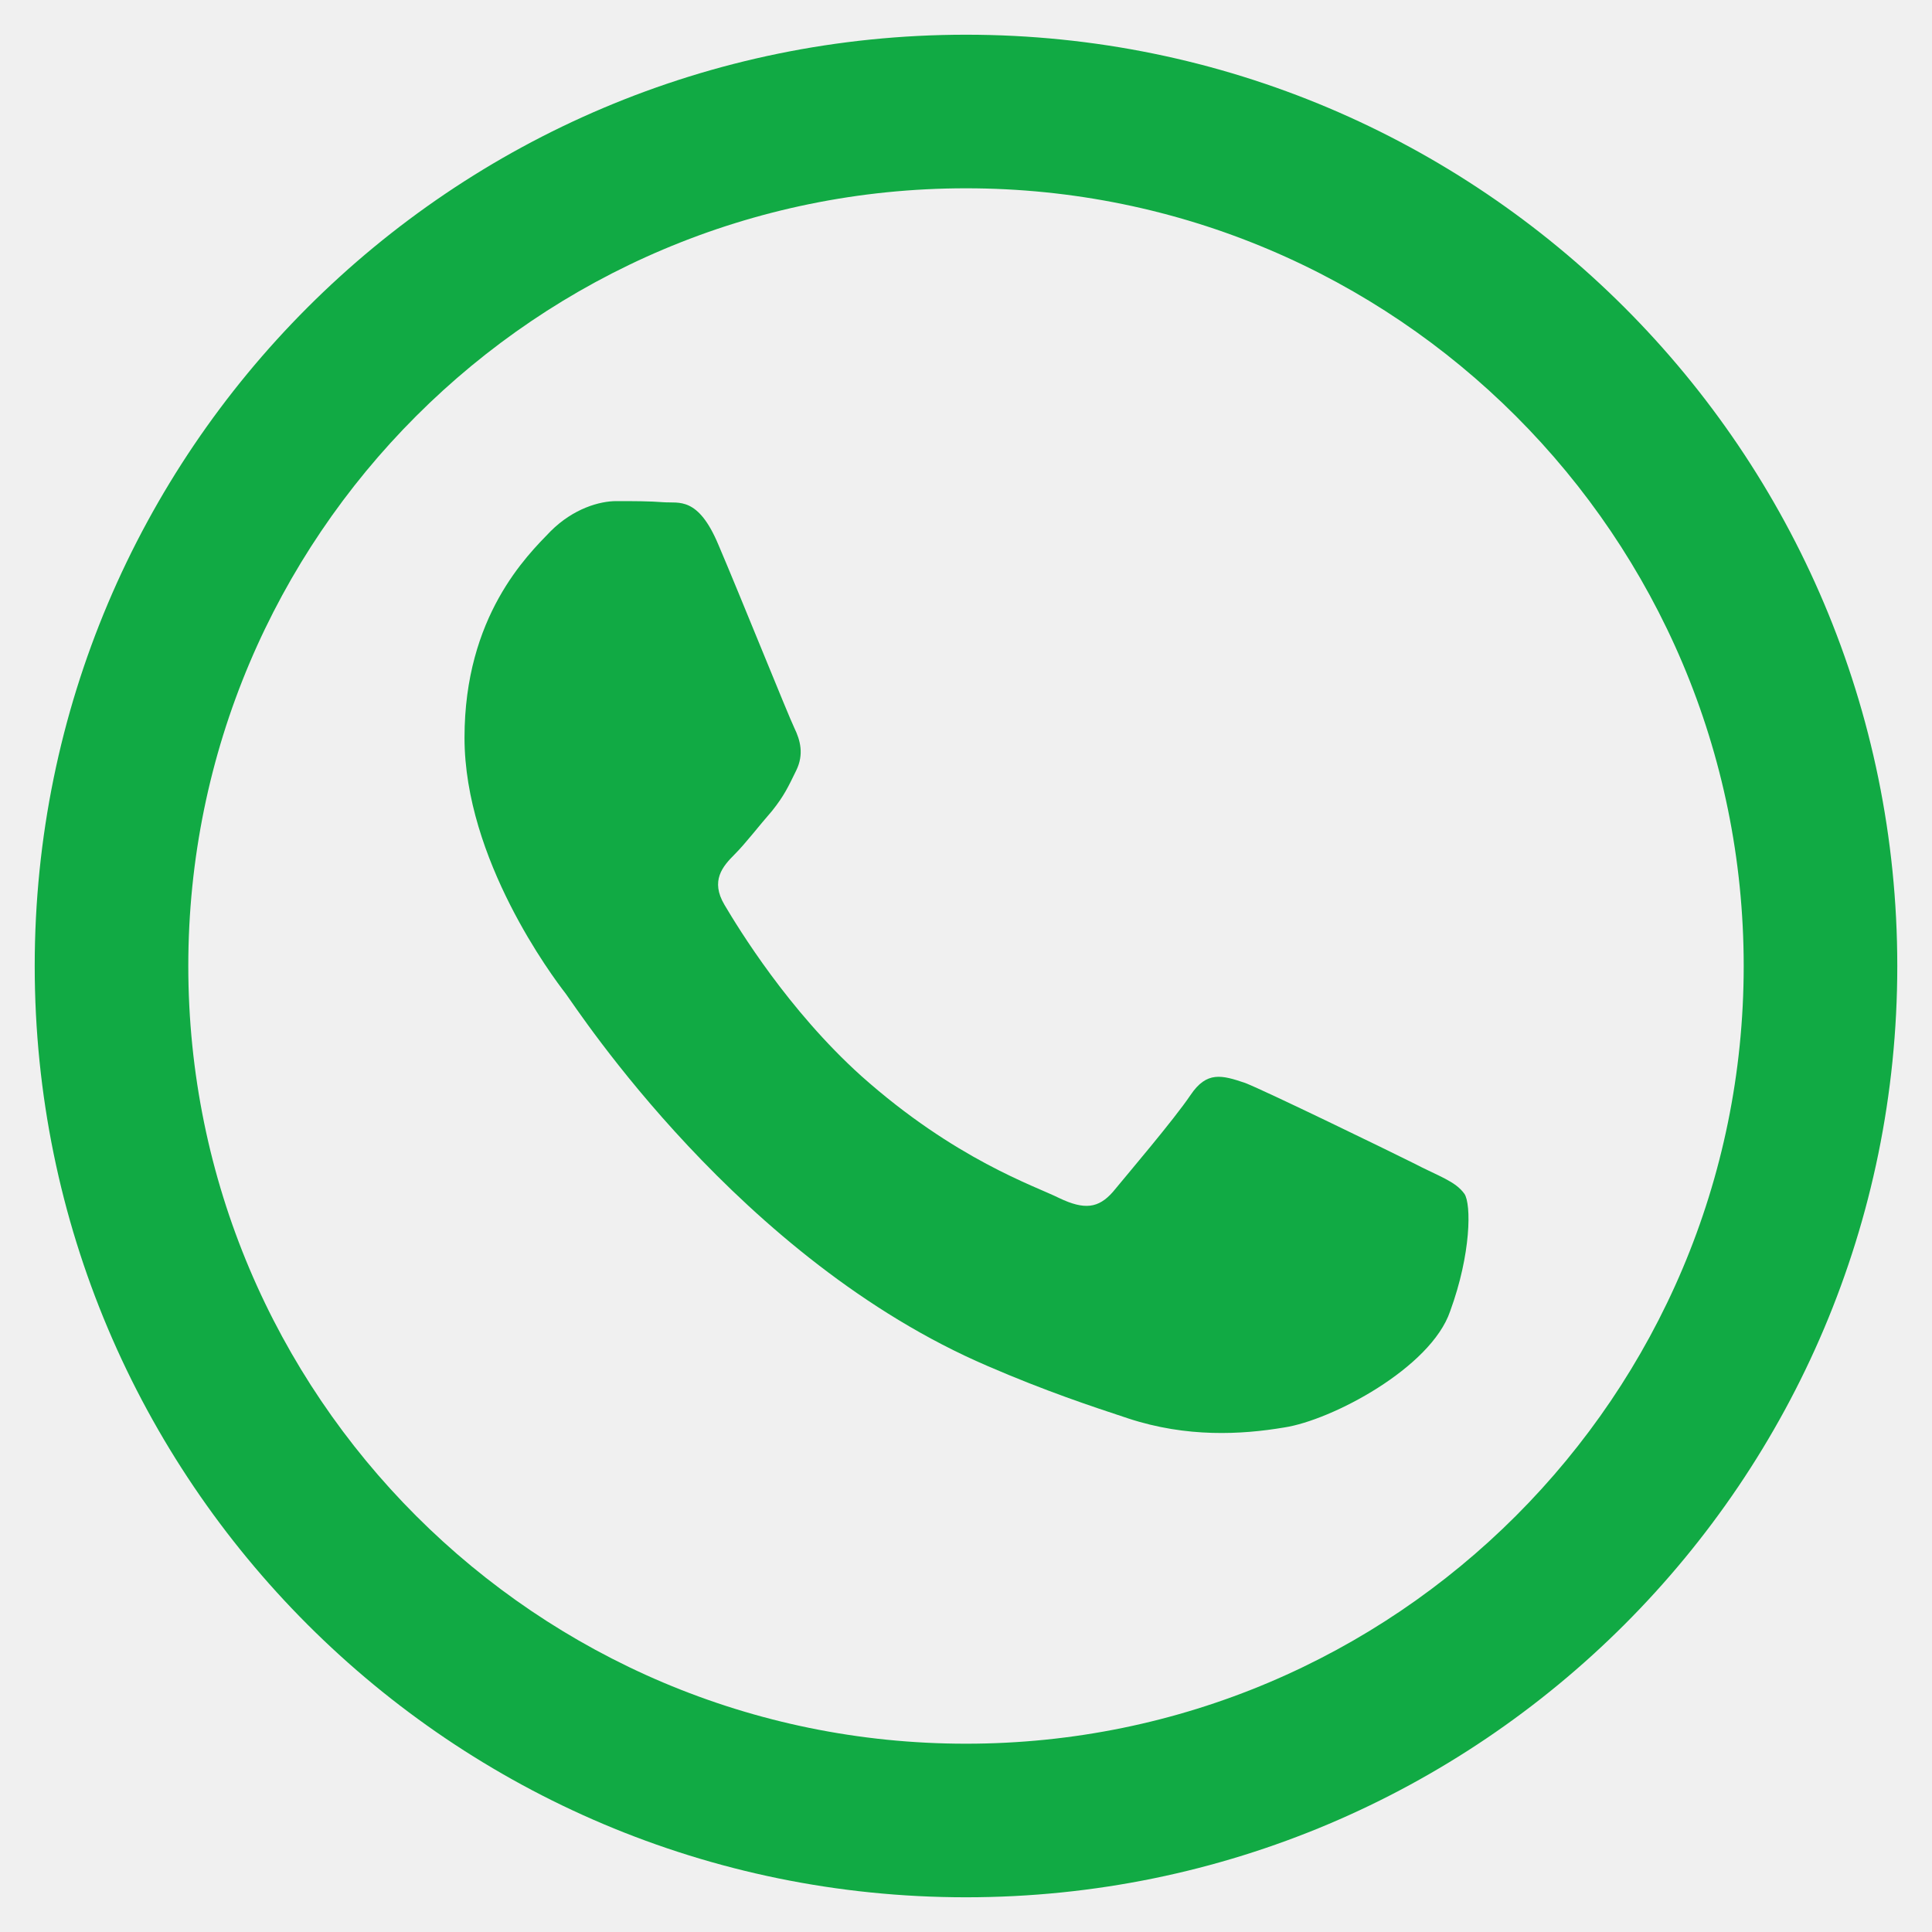
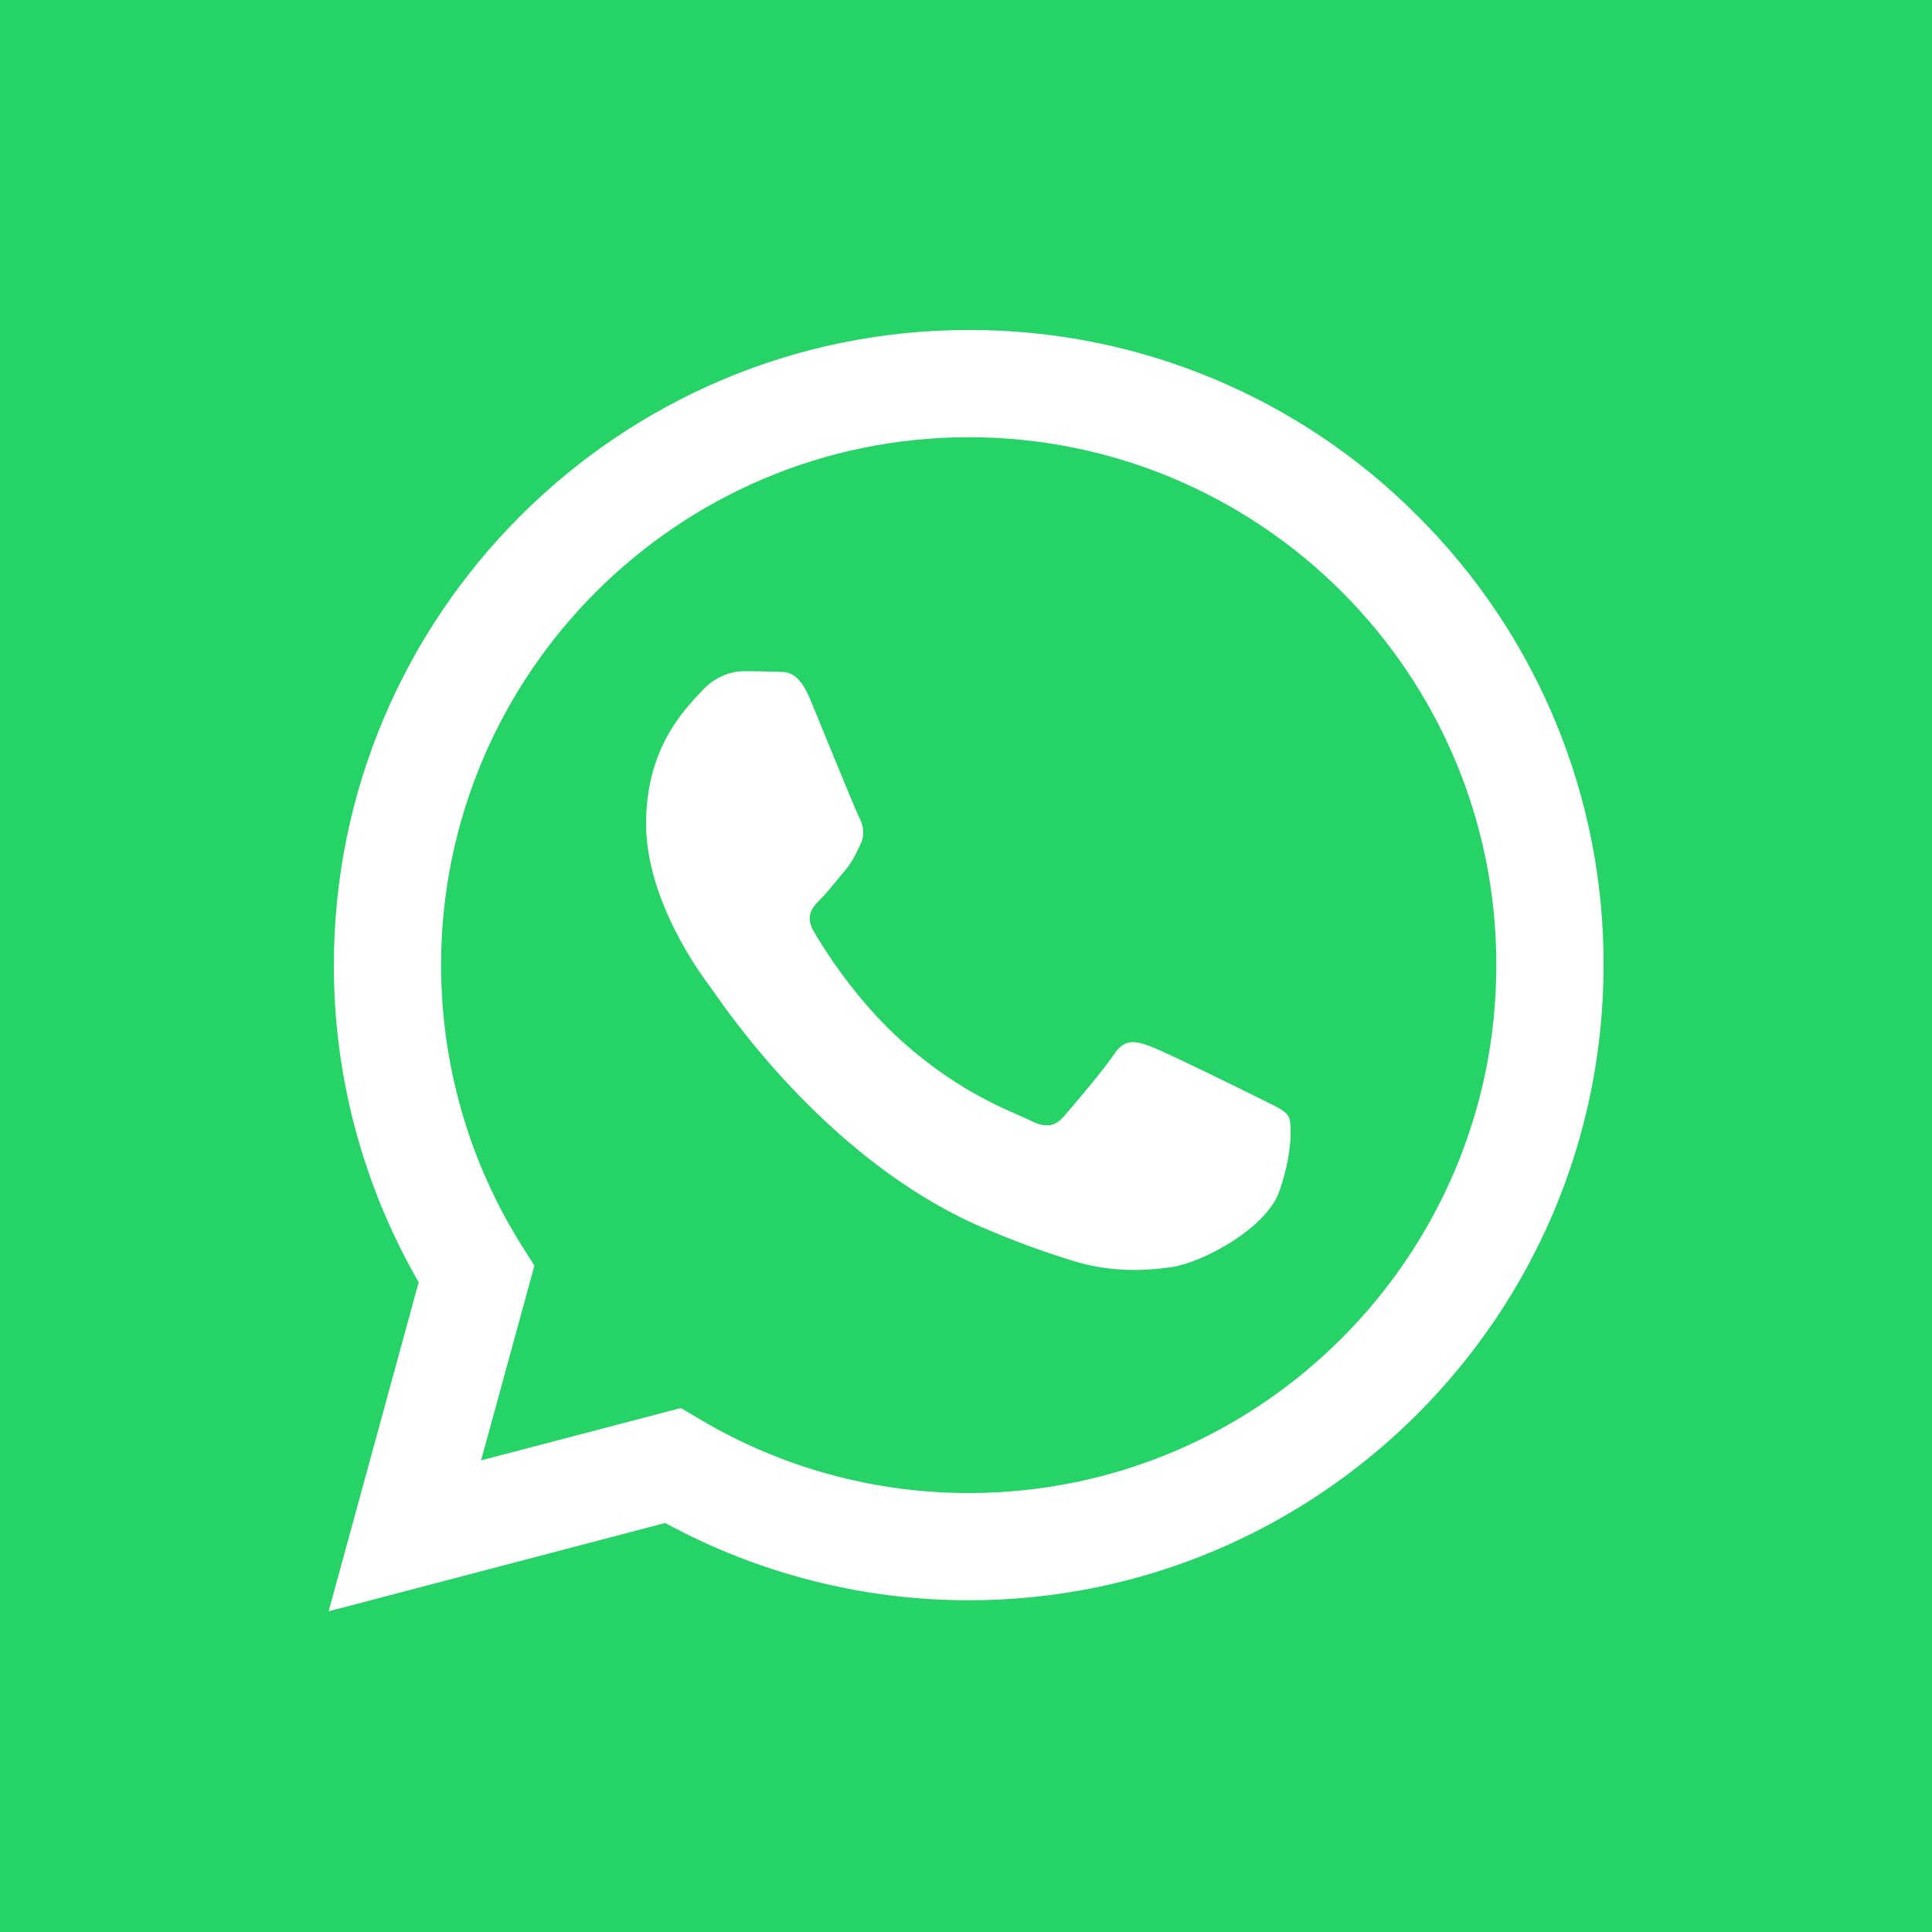
- <svg xmlns="http://www.w3.org/2000/svg" version="1.1" id="Layer_1" x="0px" y="0px" viewBox="0 0 512 512" style="enable-background:new 0 0 512 512;" xml:space="preserve">
+ <svg xmlns="http://www.w3.org/2000/svg" id="Layer_1" style="enable-background:new 0 0 1000 1000;" version="1.1" viewBox="0 0 1000 1000" xml:space="preserve">
  <style type="text/css">
- 	.st0{fill:#11AA44;}
- 	.st1{fill-rule:evenodd;clip-rule:evenodd;fill:#11AA44;}
+ 	.st0{fill:#25D366;}
+ 	.st1{fill:#FFFFFF;}
</style>
-   <g>
-     <path class="st0" d="M256,9.2C119.7,9.2,9.2,119.7,9.2,256S119.7,502.8,256,502.8S502.8,392.3,502.8,256S392.3,9.2,256,9.2z    M256,462.1c-113.8,0-206.1-92.3-206.1-206.1S142.2,49.9,256,49.9S462.1,142.2,462.1,256S369.8,462.1,256,462.1z" />
-   </g>
-   <path class="st1" d="M374.5,308.2c-6.4-3.2-38.9-19-44.5-21.2c-6.2-2.1-10.2-3.2-14.5,3.2c-4.3,6.4-16.9,21.2-20.6,25.7  c-3.8,4.3-7.5,4.8-14.2,1.6c-6.4-3.2-27.6-10.2-52.5-32.4c-19.3-17.4-32.4-38.9-36.2-45.3c-3.8-6.4-0.5-10.2,2.7-13.4  c2.9-2.9,6.4-7.5,9.9-11.5c3.2-4,4.3-6.4,6.4-10.7c2.1-4.3,1.1-8-0.5-11.3s-14.5-35.4-20.1-48.5c-5.4-12.9-10.5-11-14.5-11.3  c-3.8-0.3-8-0.3-12.6-0.3c-4.3,0-11.3,1.9-17.4,8c-6.2,6.4-22.8,22.5-22.8,54.7s23.3,63.3,26.8,67.8c3.2,4.3,46.1,70.5,111.8,98.7  c15.5,6.7,27.6,10.7,37.3,13.9c15.5,5.1,30,4.3,41.3,2.4c12.6-1.9,38.9-15.8,44-30.8c5.6-15.3,5.6-28.4,3.8-31.1  C385.7,313,381.2,311.7,374.5,308.2z" />
+   <rect class="st0" height="1000" width="1000" x="0" />
+   <path class="st1" d="M733.9,267.2c-61.5-61.9-145.2-96.6-232.5-96.4c-181.1,0-328.5,147.4-328.6,328.6  c-0.1,57.7,15.1,114.3,43.9,164.3L170.1,834l174.2-45.7c48.2,26.2,102.1,40,157,40h0.1c181.1,0,328.5-147.4,328.6-328.6  C830.3,412.5,795.7,328.8,733.9,267.2z M501.5,772.8h-0.1c-48.9,0-96.9-13.1-139-38.1l-10-5.9L249,755.9l27.6-100.8l-6.5-10.3  c-27.4-43.5-41.8-93.9-41.8-145.4c0.1-150.6,122.6-273.1,273.2-273.1c150.9,0.1,273.1,122.5,273,273.3  C774.5,650.3,652,772.8,501.5,772.8z" />
+   <path class="st1" d="M651.3,568.2c-8.2-4.1-48.6-24-56.1-26.7s-13-4.1-18.5,4.1s-21.2,26.7-26,32.2s-9.6,6.2-17.8,2  s-34.7-12.8-66-40.8c-24.4-21.8-40.9-48.7-45.7-56.9s-0.5-12.7,3.6-16.8c3.7-3.7,8.2-9.6,12.3-14.4s5.5-8.2,8.2-13.7  s1.4-10.3-0.7-14.4s-18.5-44.5-25.3-61c-6.7-16-13.4-13.8-18.5-14.1c-4.8-0.2-10.3-0.3-15.7-0.3s-14.4,2-21.9,10.3  s-28.8,28.1-28.8,68.6s29.4,79.5,33.5,84.9c4.1,5.5,57.9,88.4,140.3,124c15.3,6.6,30.9,12.4,46.8,17.3c19.7,6.2,37.6,5.4,51.7,3.3  c15.8-2.4,48.6-19.9,55.4-39s6.8-35.6,4.8-39S659.5,572.4,651.3,568.2z" />
</svg>
